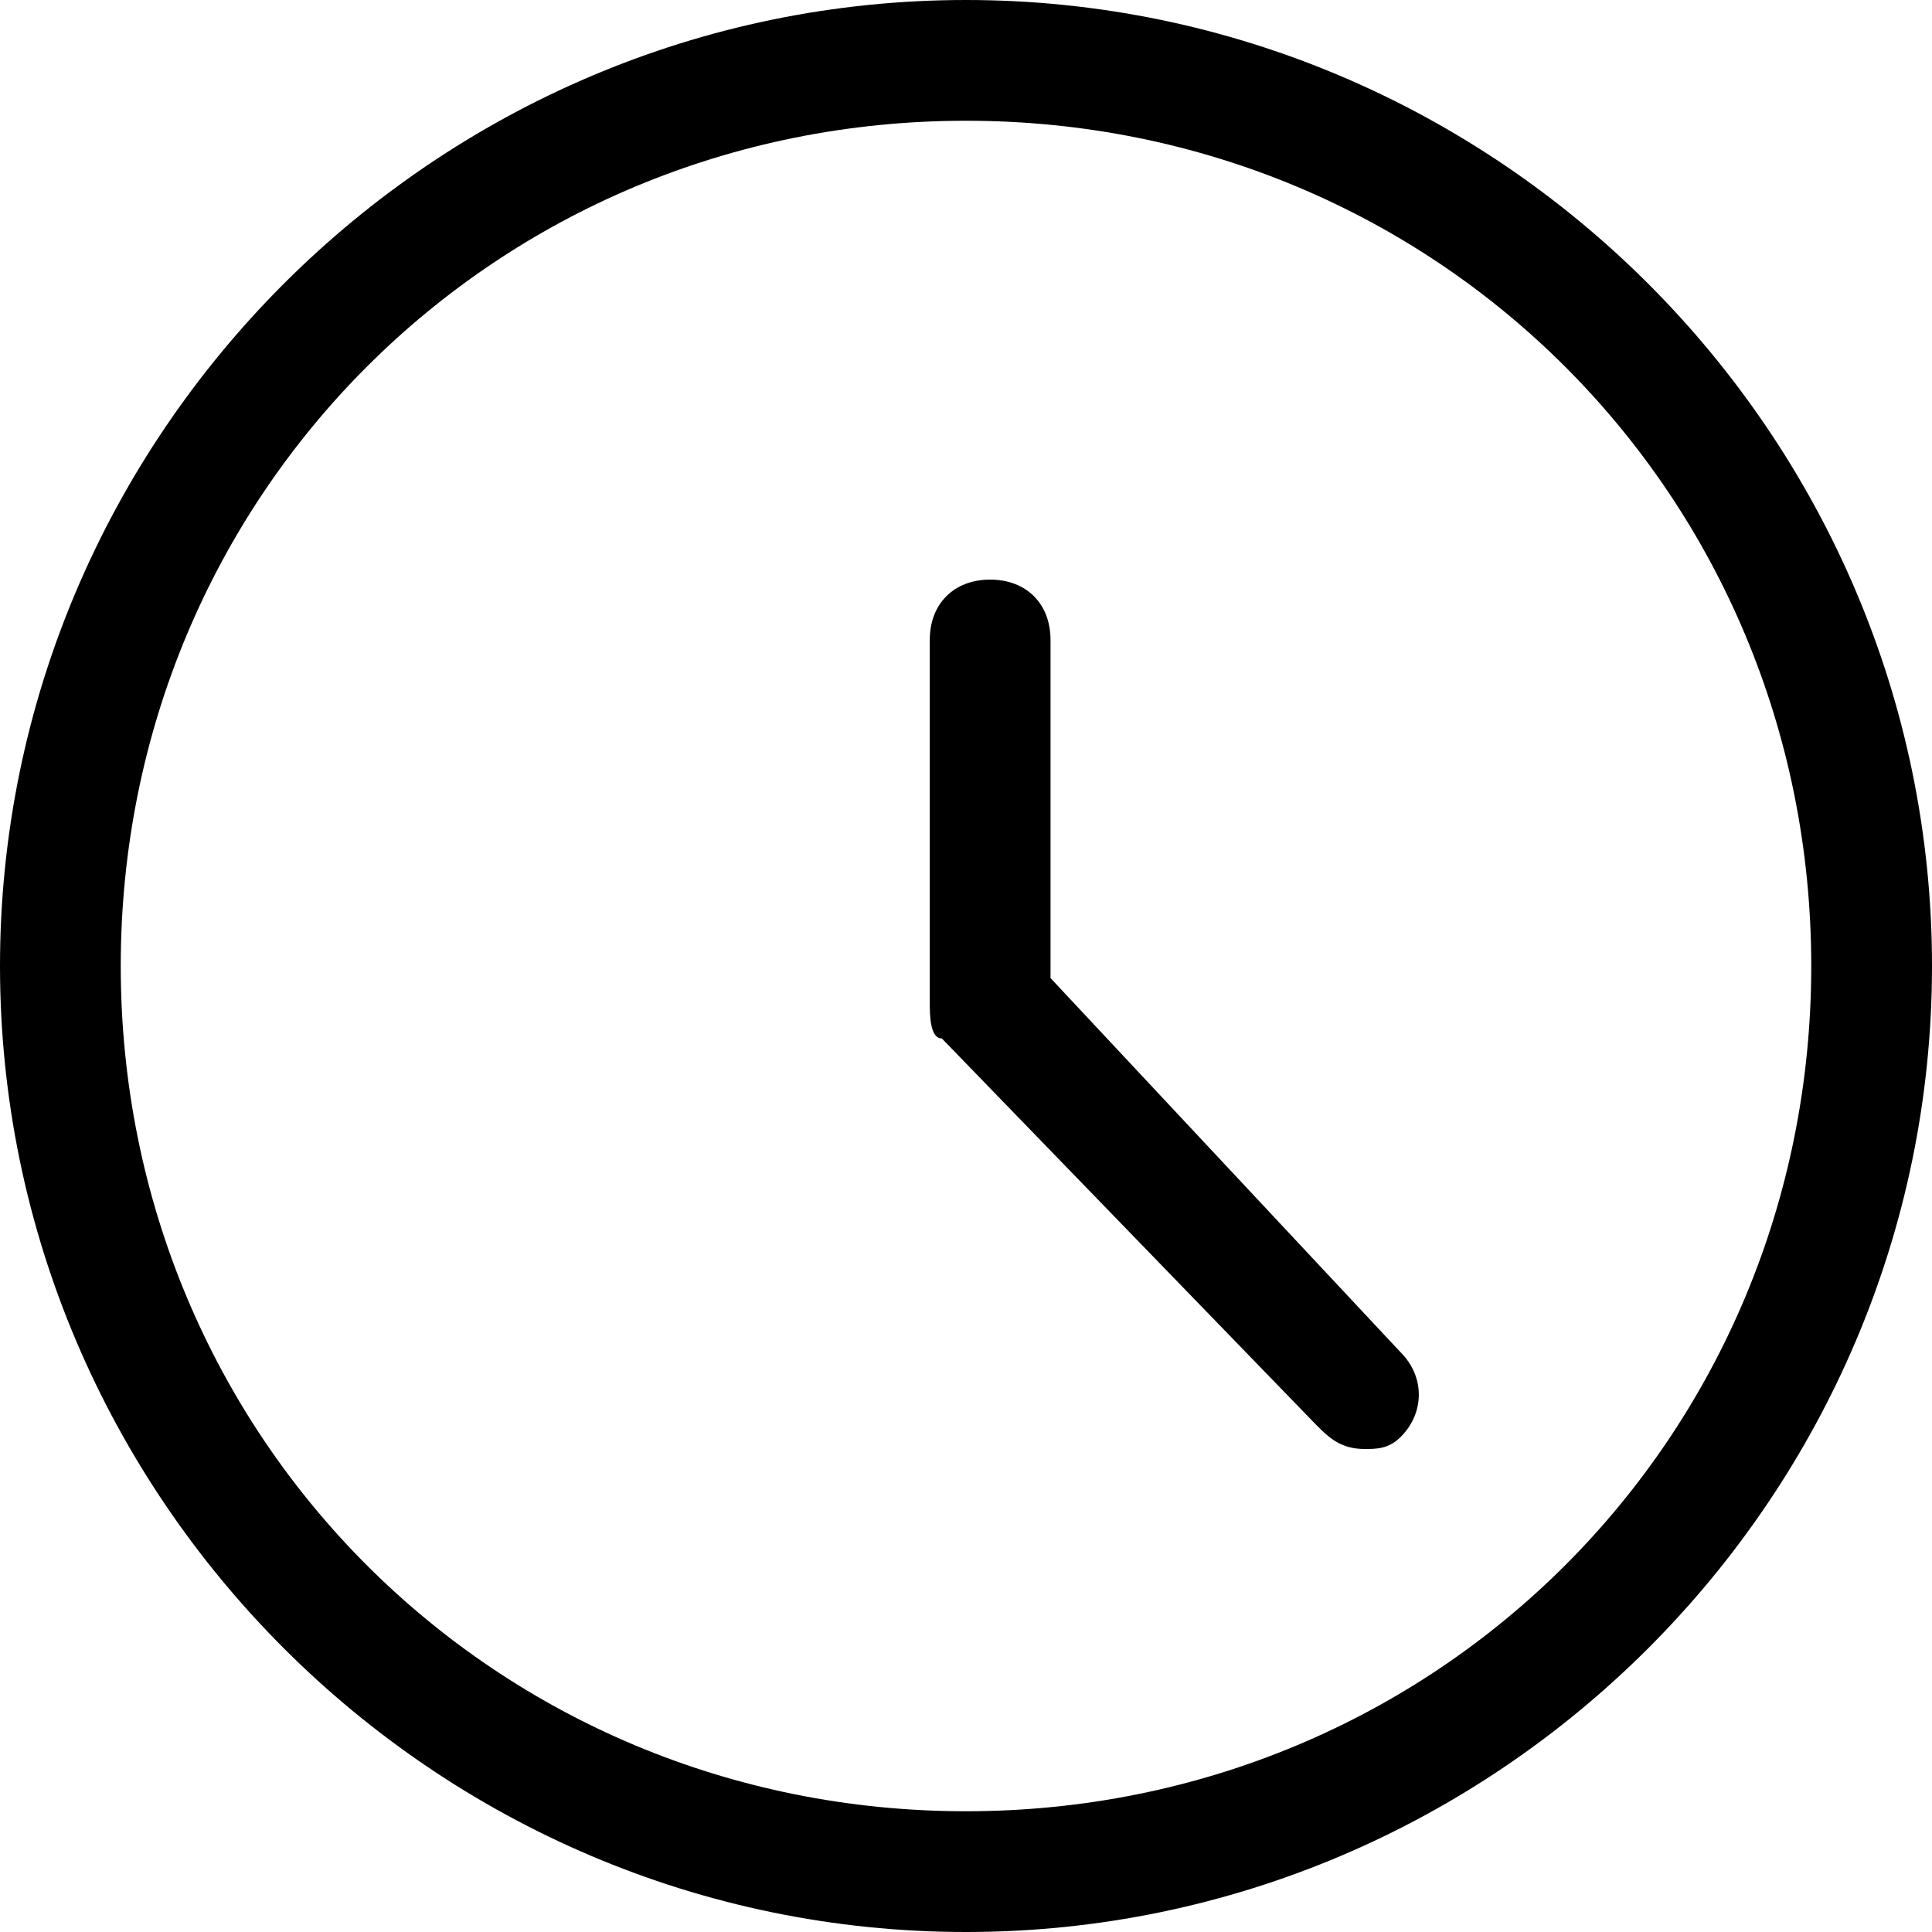
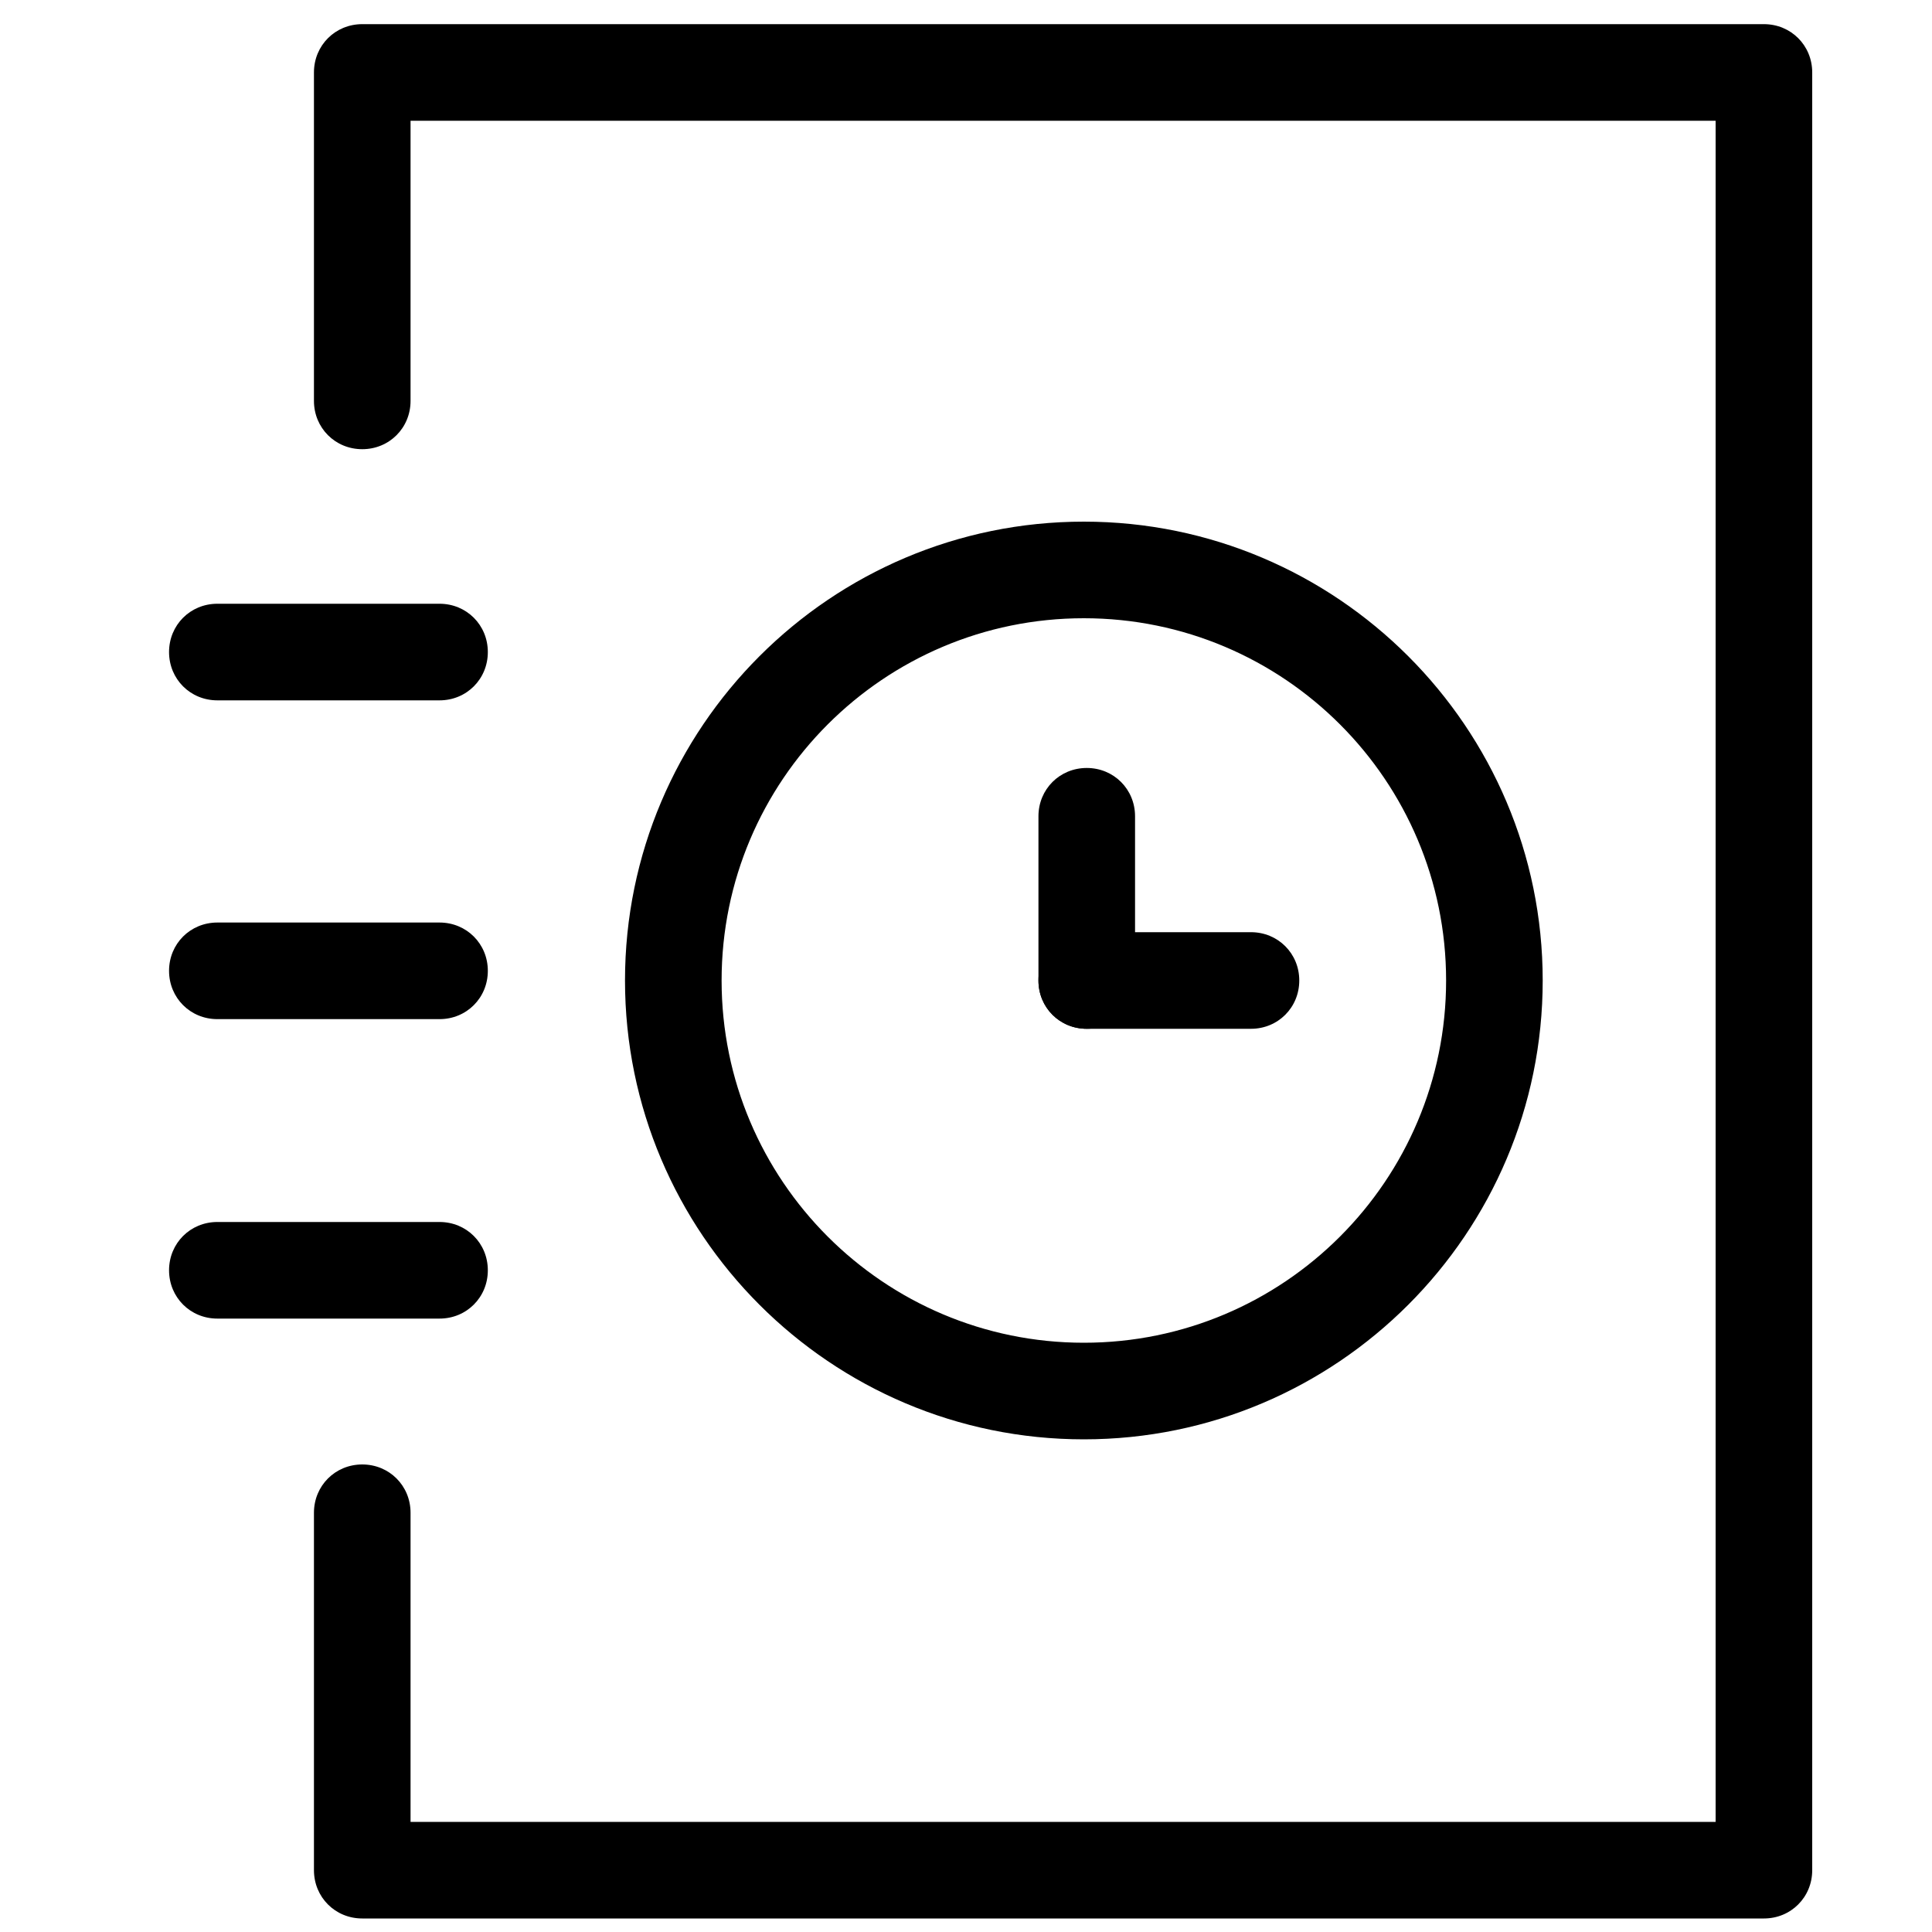
- <svg xmlns="http://www.w3.org/2000/svg" t="1525499354423" class="icon" style="" viewBox="0 0 1024 1024" version="1.1" p-id="4001" width="200" height="200">
+ <svg xmlns="http://www.w3.org/2000/svg" t="1566036191400" class="icon" viewBox="0 0 1024 1024" version="1.1" p-id="5472" width="200" height="200">
  <defs>
    <style type="text/css" />
  </defs>
-   <path d="M512 0C230.4 0 0 230.4 0 512s230.4 512 512 512 512-230.4 512-512-230.4-512-512-512z m0 960c-249.6 0-448-198.4-448-448s198.4-448 448-448 448 198.4 448 448-198.4 448-448 448z" fill="" p-id="4002" />
-   <path d="M556.8 518.4V339.2c0-19.2-12.8-32-32-32s-32 12.8-32 32v192c0 6.4 0 19.2 6.4 19.2l198.4 204.8c6.4 6.4 12.8 12.8 25.6 12.8 6.4 0 12.8 0 19.2-6.4 12.8-12.8 12.8-32 0-44.8L556.8 518.4z" fill="" p-id="4003" />
+   <path d="M934.912 1016.832H192c-14.336 0-25.6-11.264-25.6-25.6v-189.44c0-14.336 11.264-25.6 25.6-25.6s25.6 11.264 25.6 25.6v163.84h691.712V64H217.6v148.48c0 14.336-11.264 25.6-25.6 25.6s-25.6-11.264-25.6-25.6v-174.08c0-14.336 11.264-25.6 25.6-25.6h742.912c14.336 0 25.6 11.264 25.6 25.6v952.832c0 14.336-11.264 25.6-25.6 25.6z" p-id="5473" />
+   <path d="M232.96 371.2h-117.76c-14.336 0-25.6-11.264-25.6-25.6s11.264-25.6 25.6-25.6h117.76c14.336 0 25.6 11.264 25.6 25.6s-11.264 25.6-25.6 25.6zM232.96 540.16h-117.76c-14.336 0-25.6-11.264-25.6-25.6s11.264-25.6 25.6-25.6h117.76c14.336 0 25.6 11.264 25.6 25.6s-11.264 25.6-25.6 25.6zM232.96 698.88h-117.76c-14.336 0-25.6-11.264-25.6-25.6s11.264-25.6 25.6-25.6h117.76c14.336 0 25.6 11.264 25.6 25.6s-11.264 25.6-25.6 25.6zM574.464 762.88c-134.144 0-243.2-109.056-243.2-243.2S440.32 276.48 574.464 276.48s243.2 109.056 243.2 243.2-109.056 243.2-243.2 243.2z m0-435.2c-105.984 0-192 86.016-192 192S468.48 711.68 574.464 711.68s192-86.016 192-192S680.448 327.68 574.464 327.68z" p-id="5474" />
+   <path d="M663.04 545.28h-87.04c-14.336 0-25.6-11.264-25.6-25.6s11.264-25.6 25.6-25.6h87.04c14.336 0 25.6 11.264 25.6 25.6s-11.264 25.6-25.6 25.6z" p-id="5475" />
+   <path d="M576 545.28c-14.336 0-25.6-11.264-25.6-25.6v-87.04c0-14.336 11.264-25.6 25.6-25.6s25.6 11.264 25.6 25.6v87.04c0 14.336-11.264 25.6-25.6 25.6z" p-id="5476" />
</svg>
